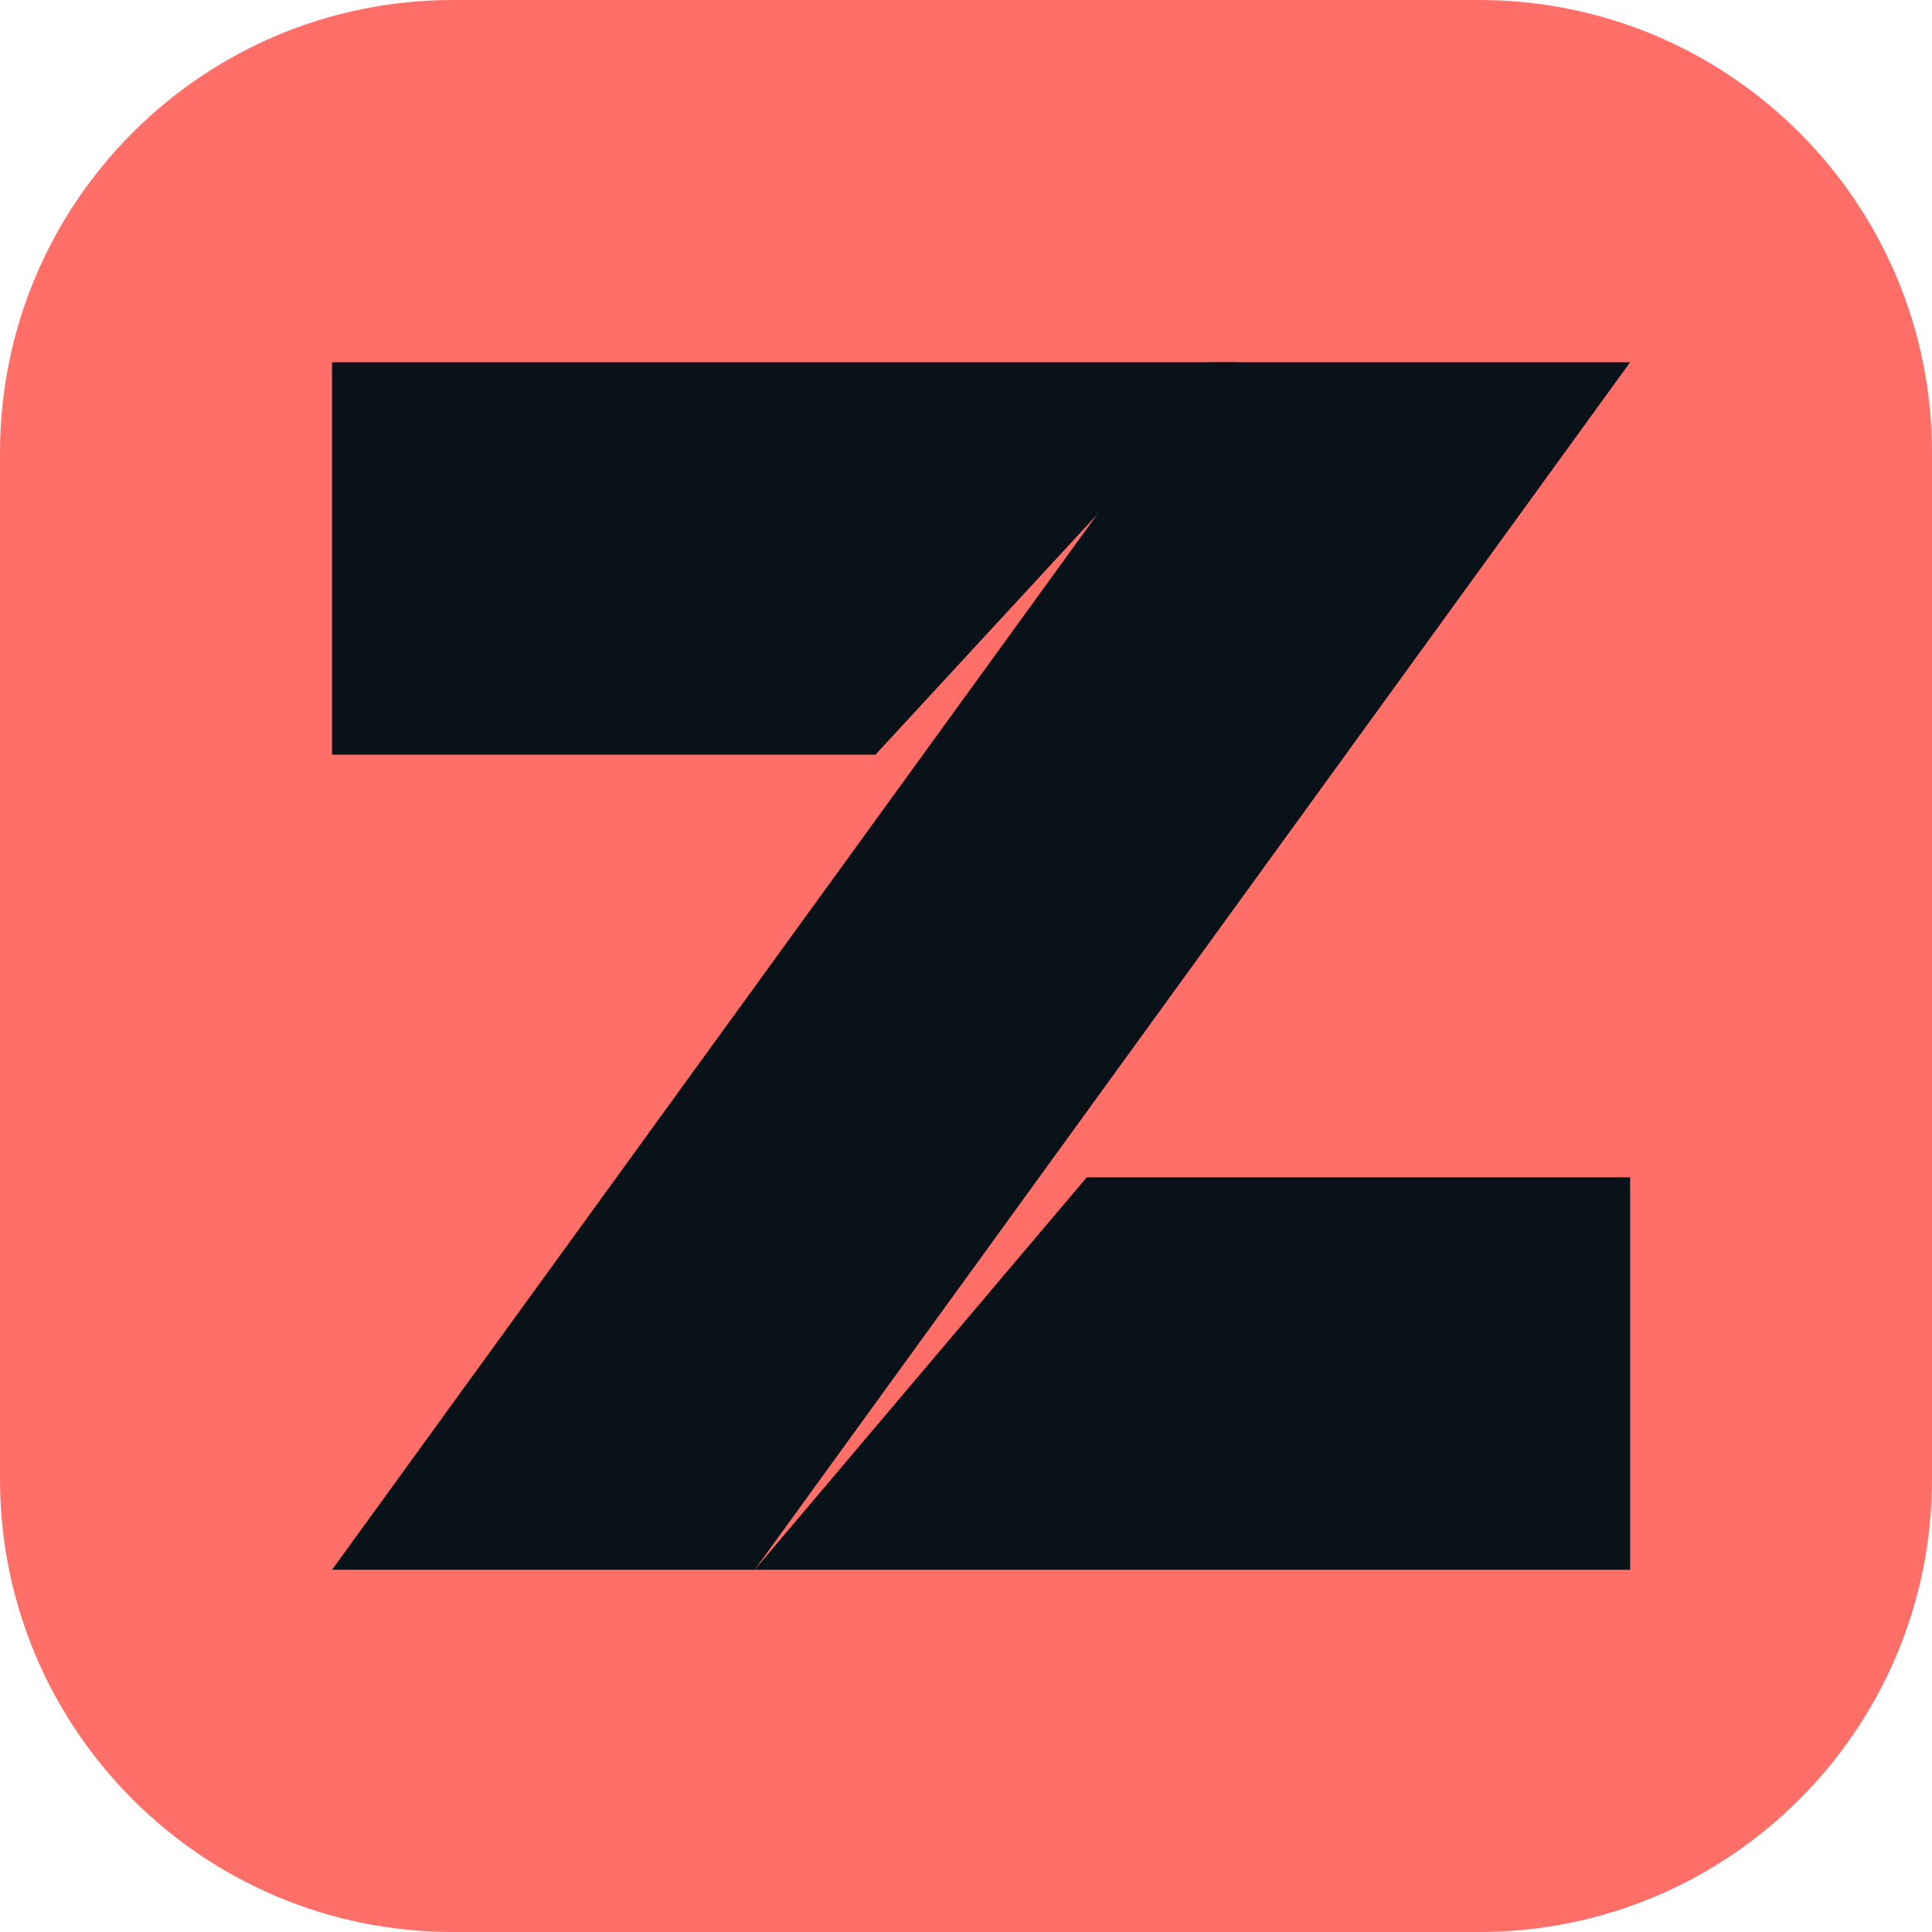
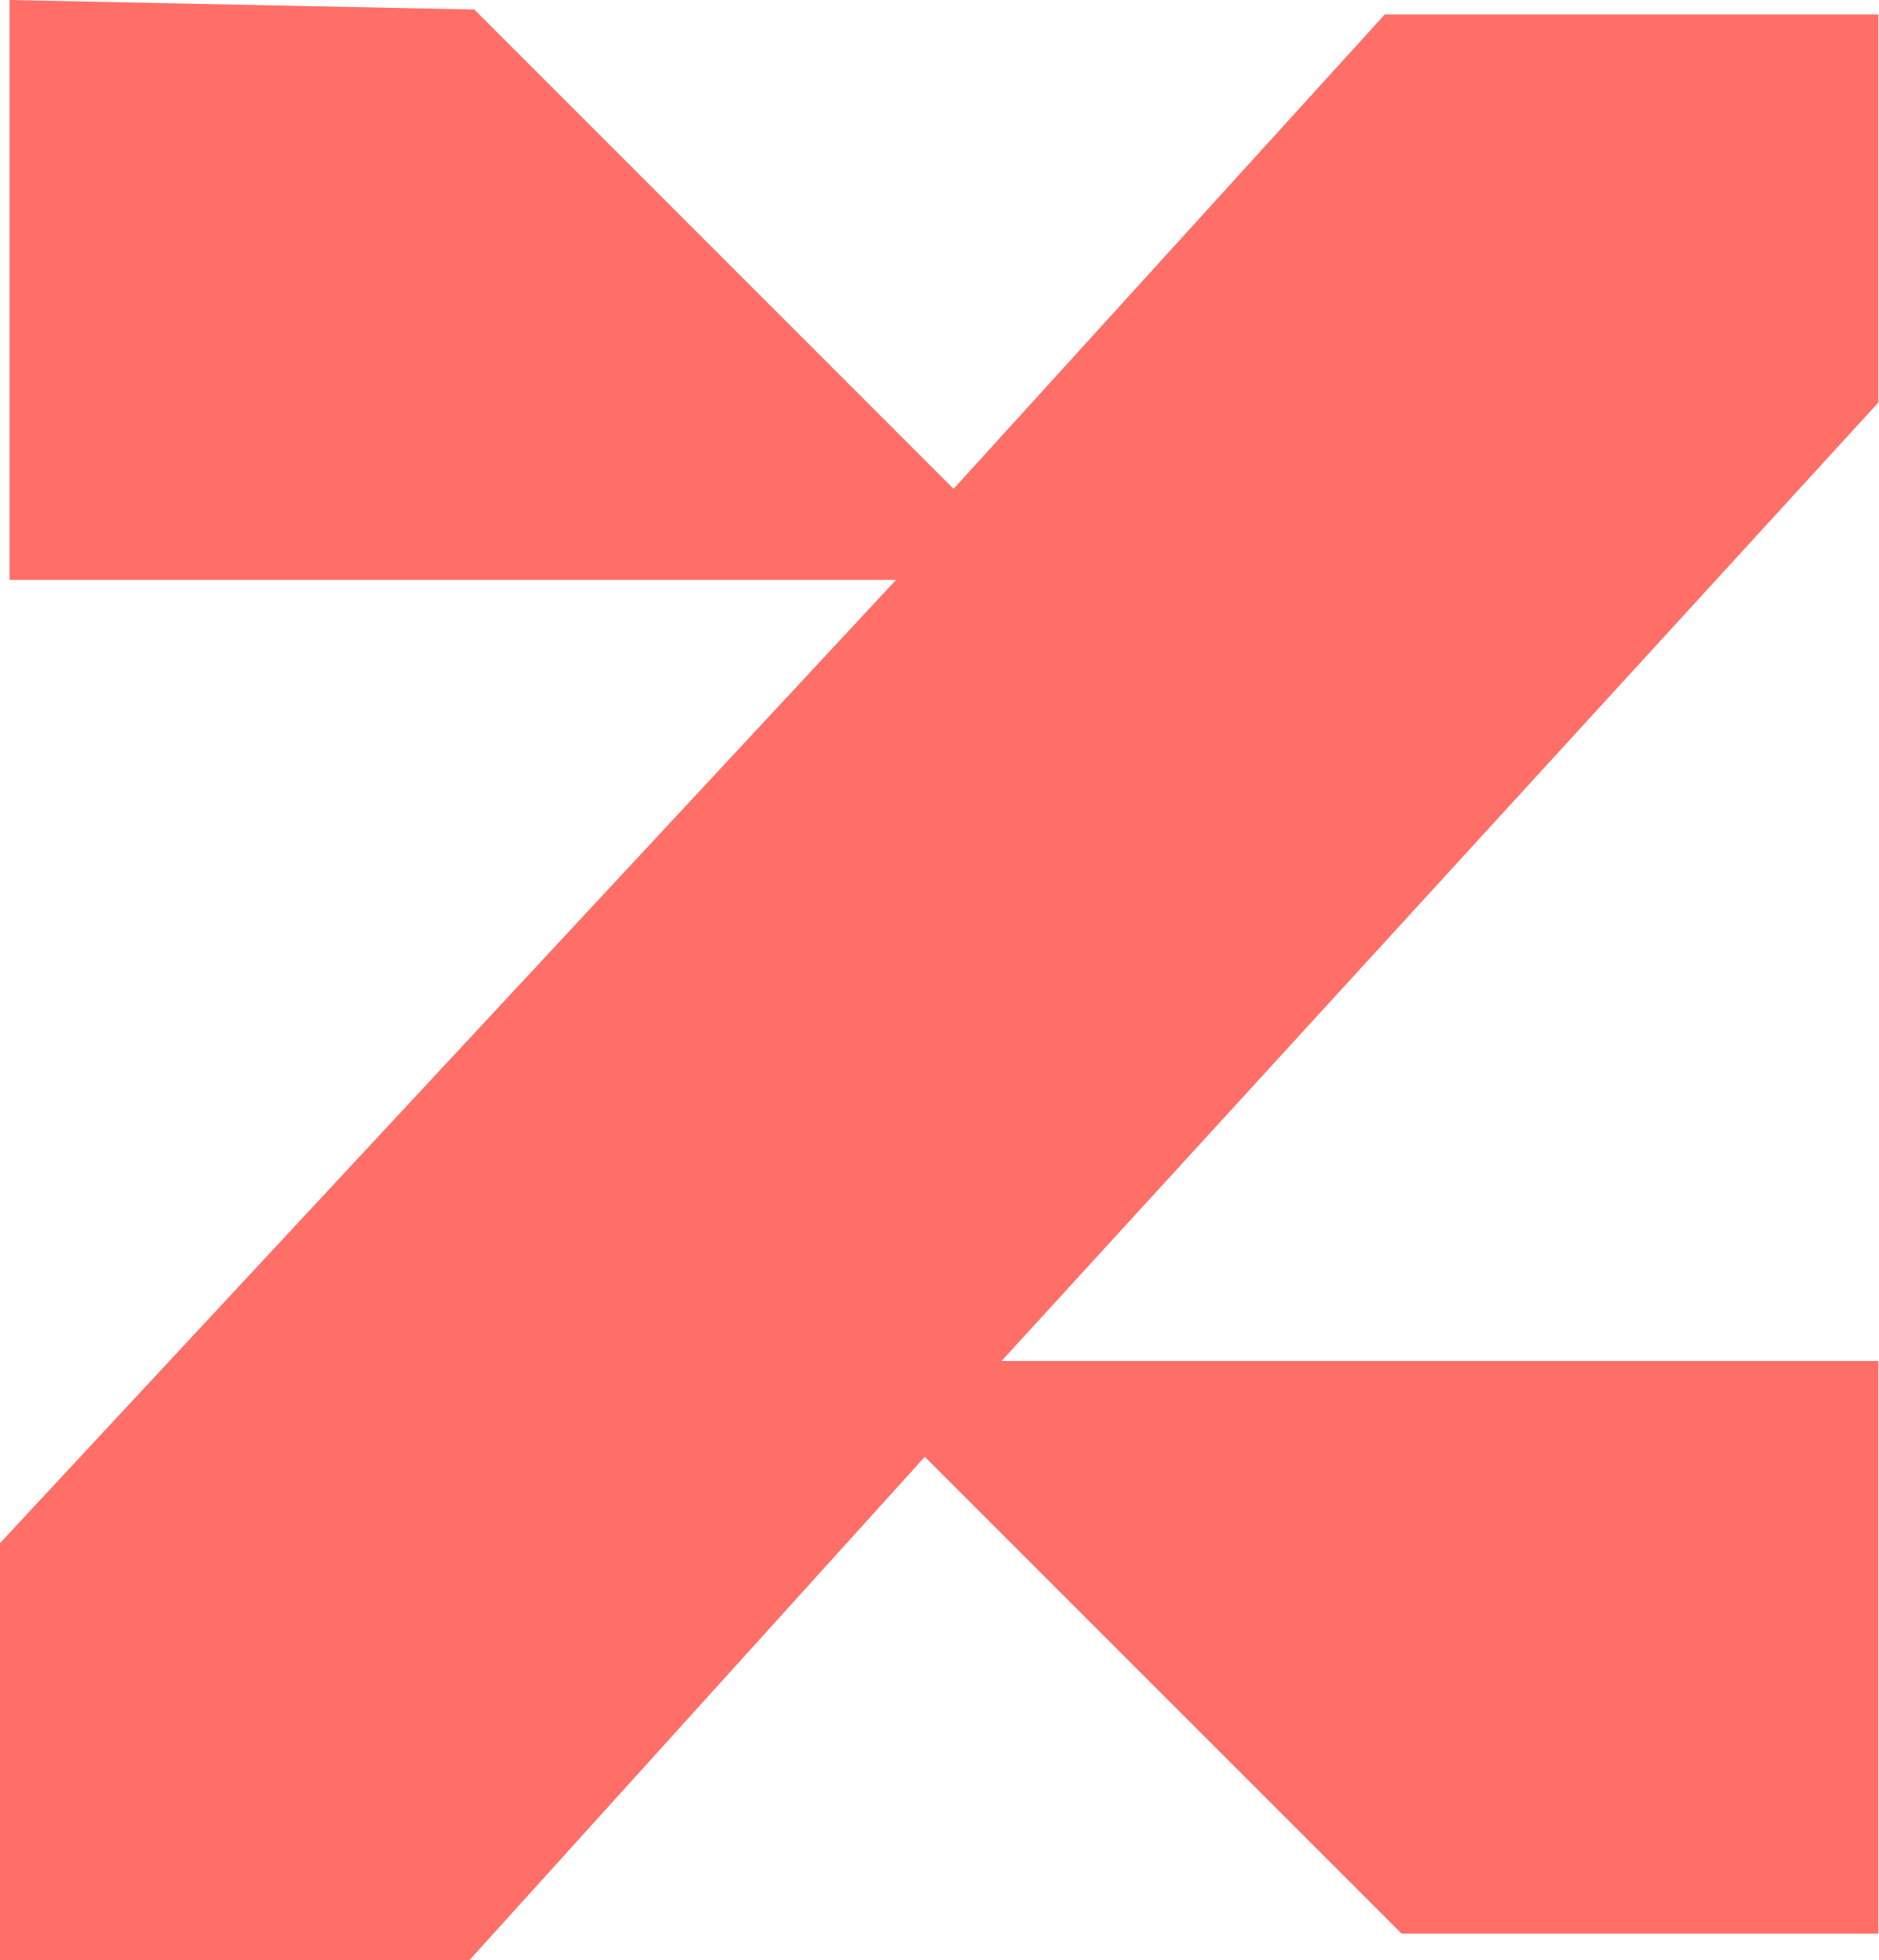
- <svg xmlns="http://www.w3.org/2000/svg" viewBox="0 0 64 64">
-   <rect width="64" height="64" rx="15" fill="#ff6f68" />
-   <path d="M11 12h30L29 25H11V12Z" fill="#0a1219" />
-   <path d="M40 12h14L25 52H11L40 12Z" fill="#0a1219" />
-   <path d="M36 39h18v13H25l11-13Z" fill="#0a1219" />
+ <svg xmlns="http://www.w3.org/2000/svg" id="Layer_2" data-name="Layer 2" viewBox="0 0 212.52 221.73">
+   <defs>
+     <style>
+       .cls-1 {
+         fill: #ff6f68;
+       }
+     </style>
+   </defs>
+   <g id="Layer_1-2" data-name="Layer 1">
+     <polygon class="cls-1" points="1.08 0 1.08 65.6 101.38 65.6 0 174.57 0 221.73 53.13 221.73 104.63 164.81 158.58 218.75 212.52 218.75 212.52 153.97 113.31 153.97 212.52 45.54 212.52 1.63 156.68 1.63 107.89 55.3 53.67 1.08 1.08 0" />
+   </g>
</svg>
